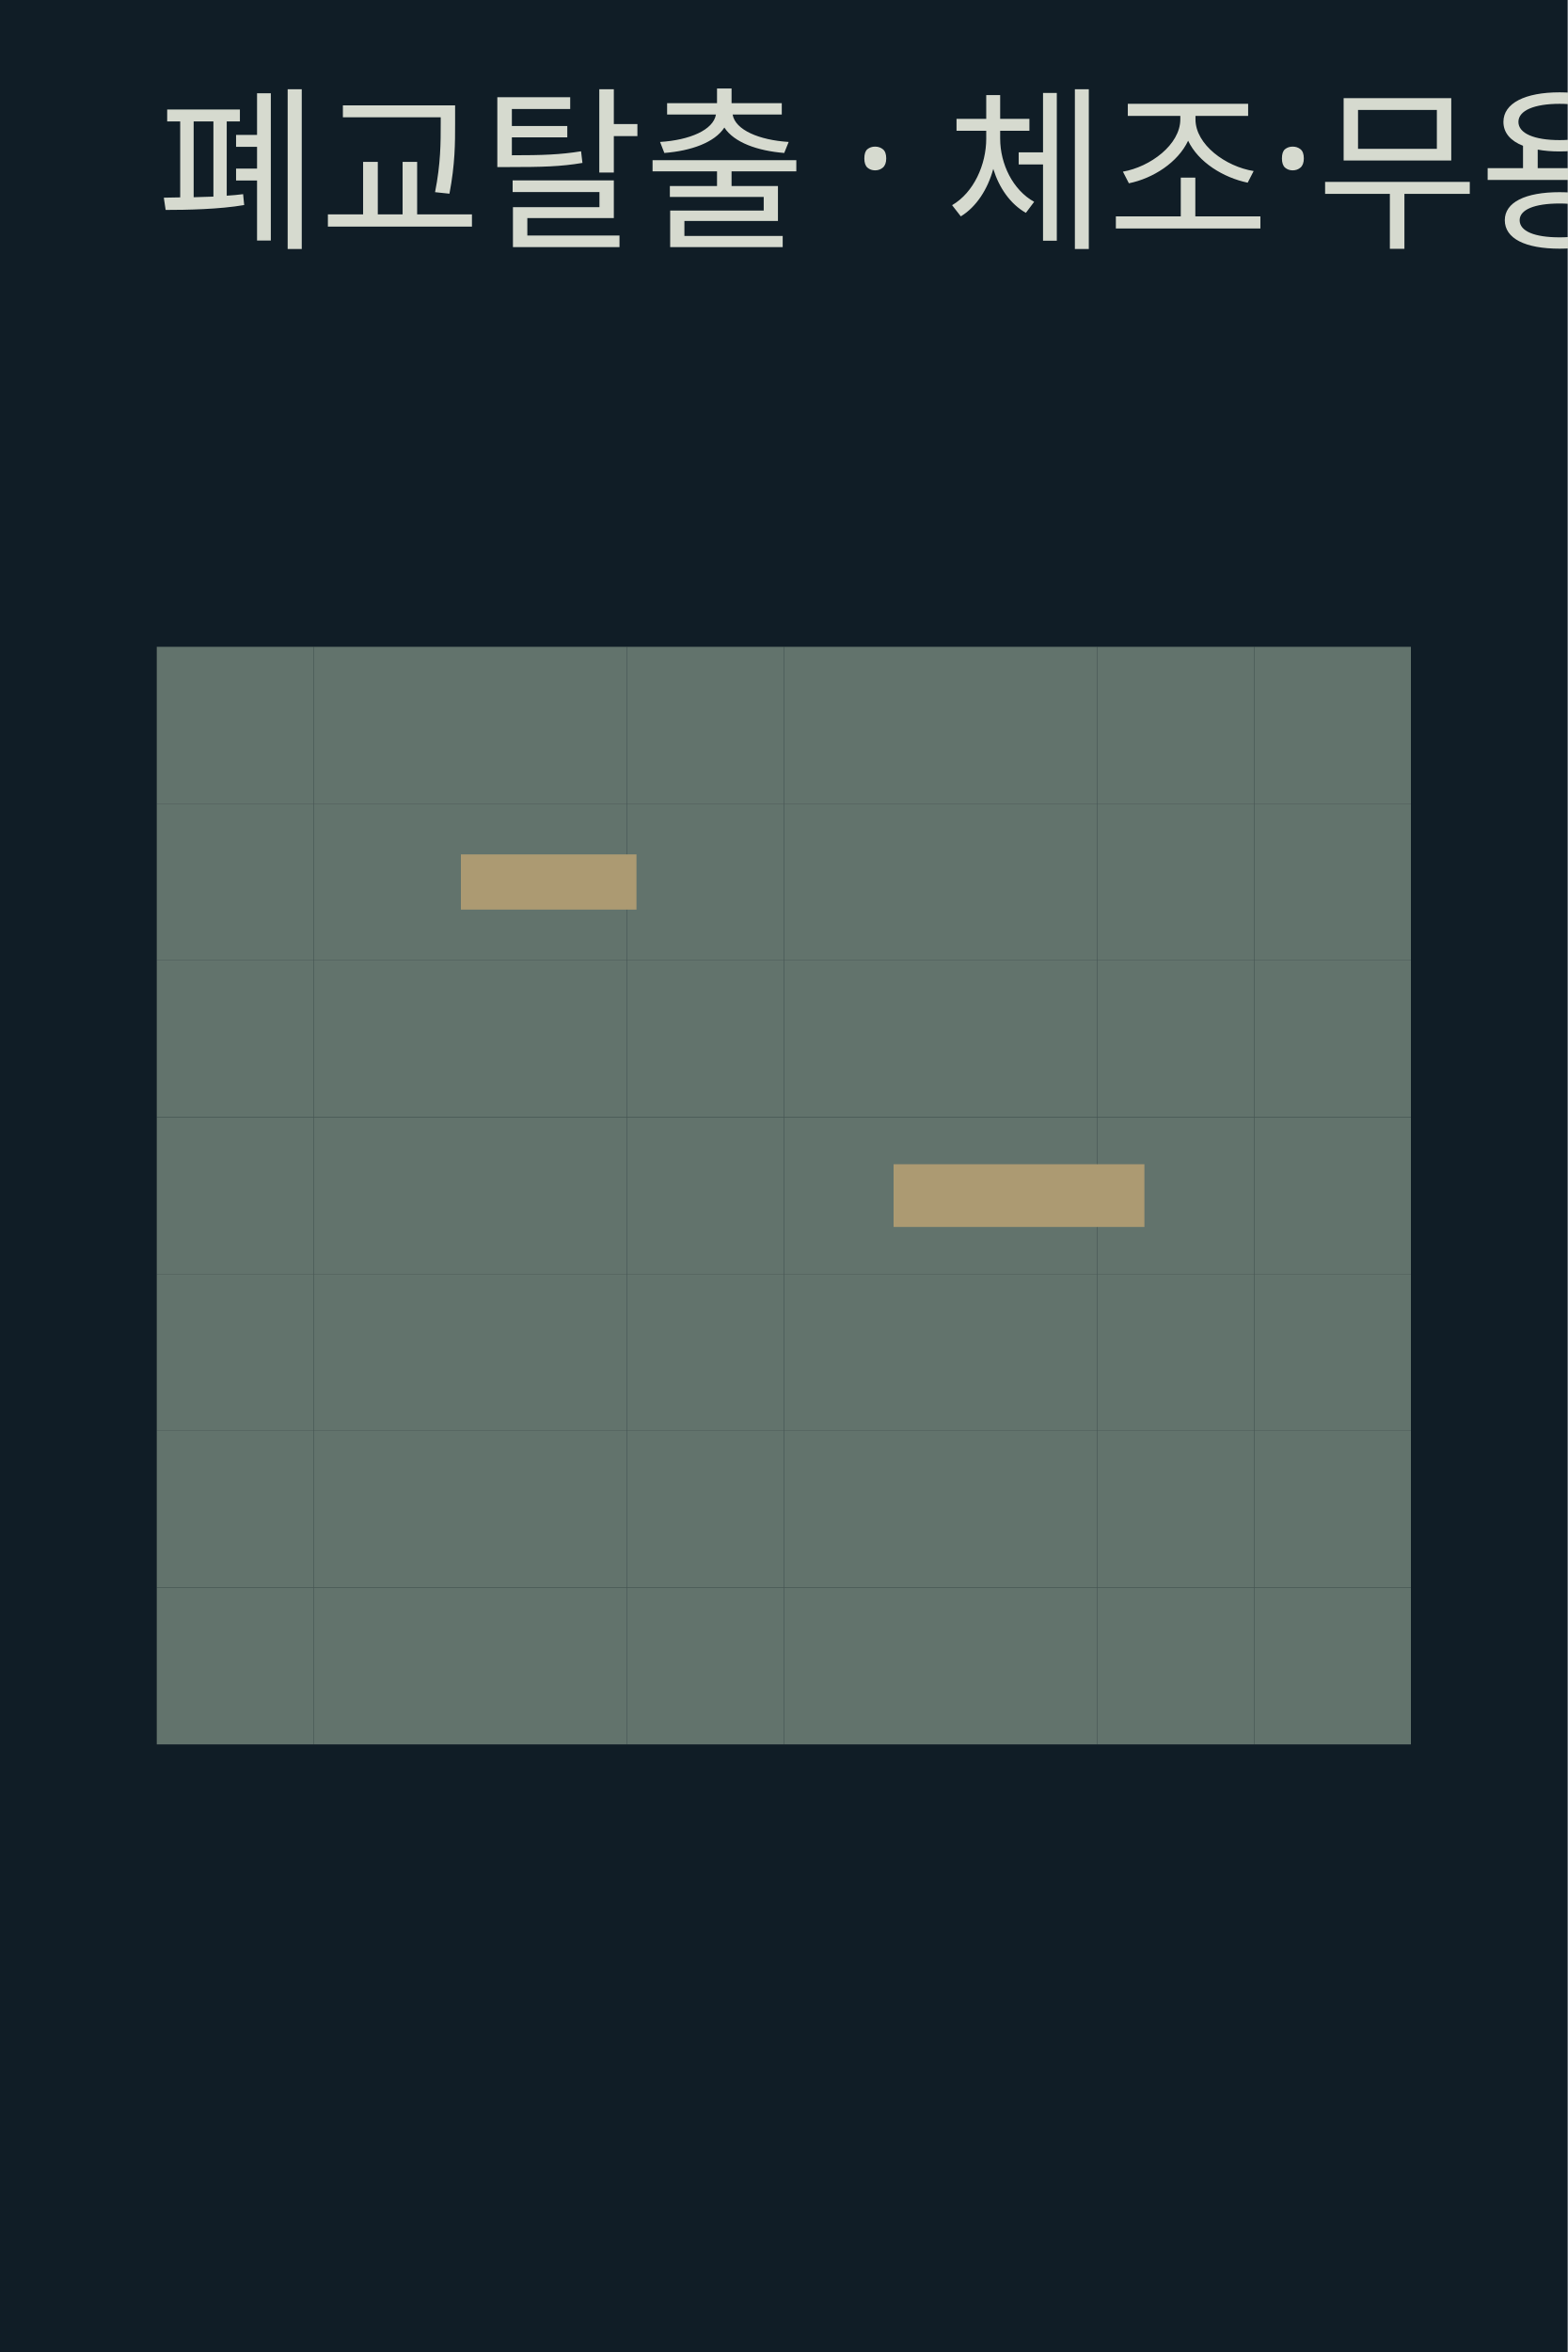
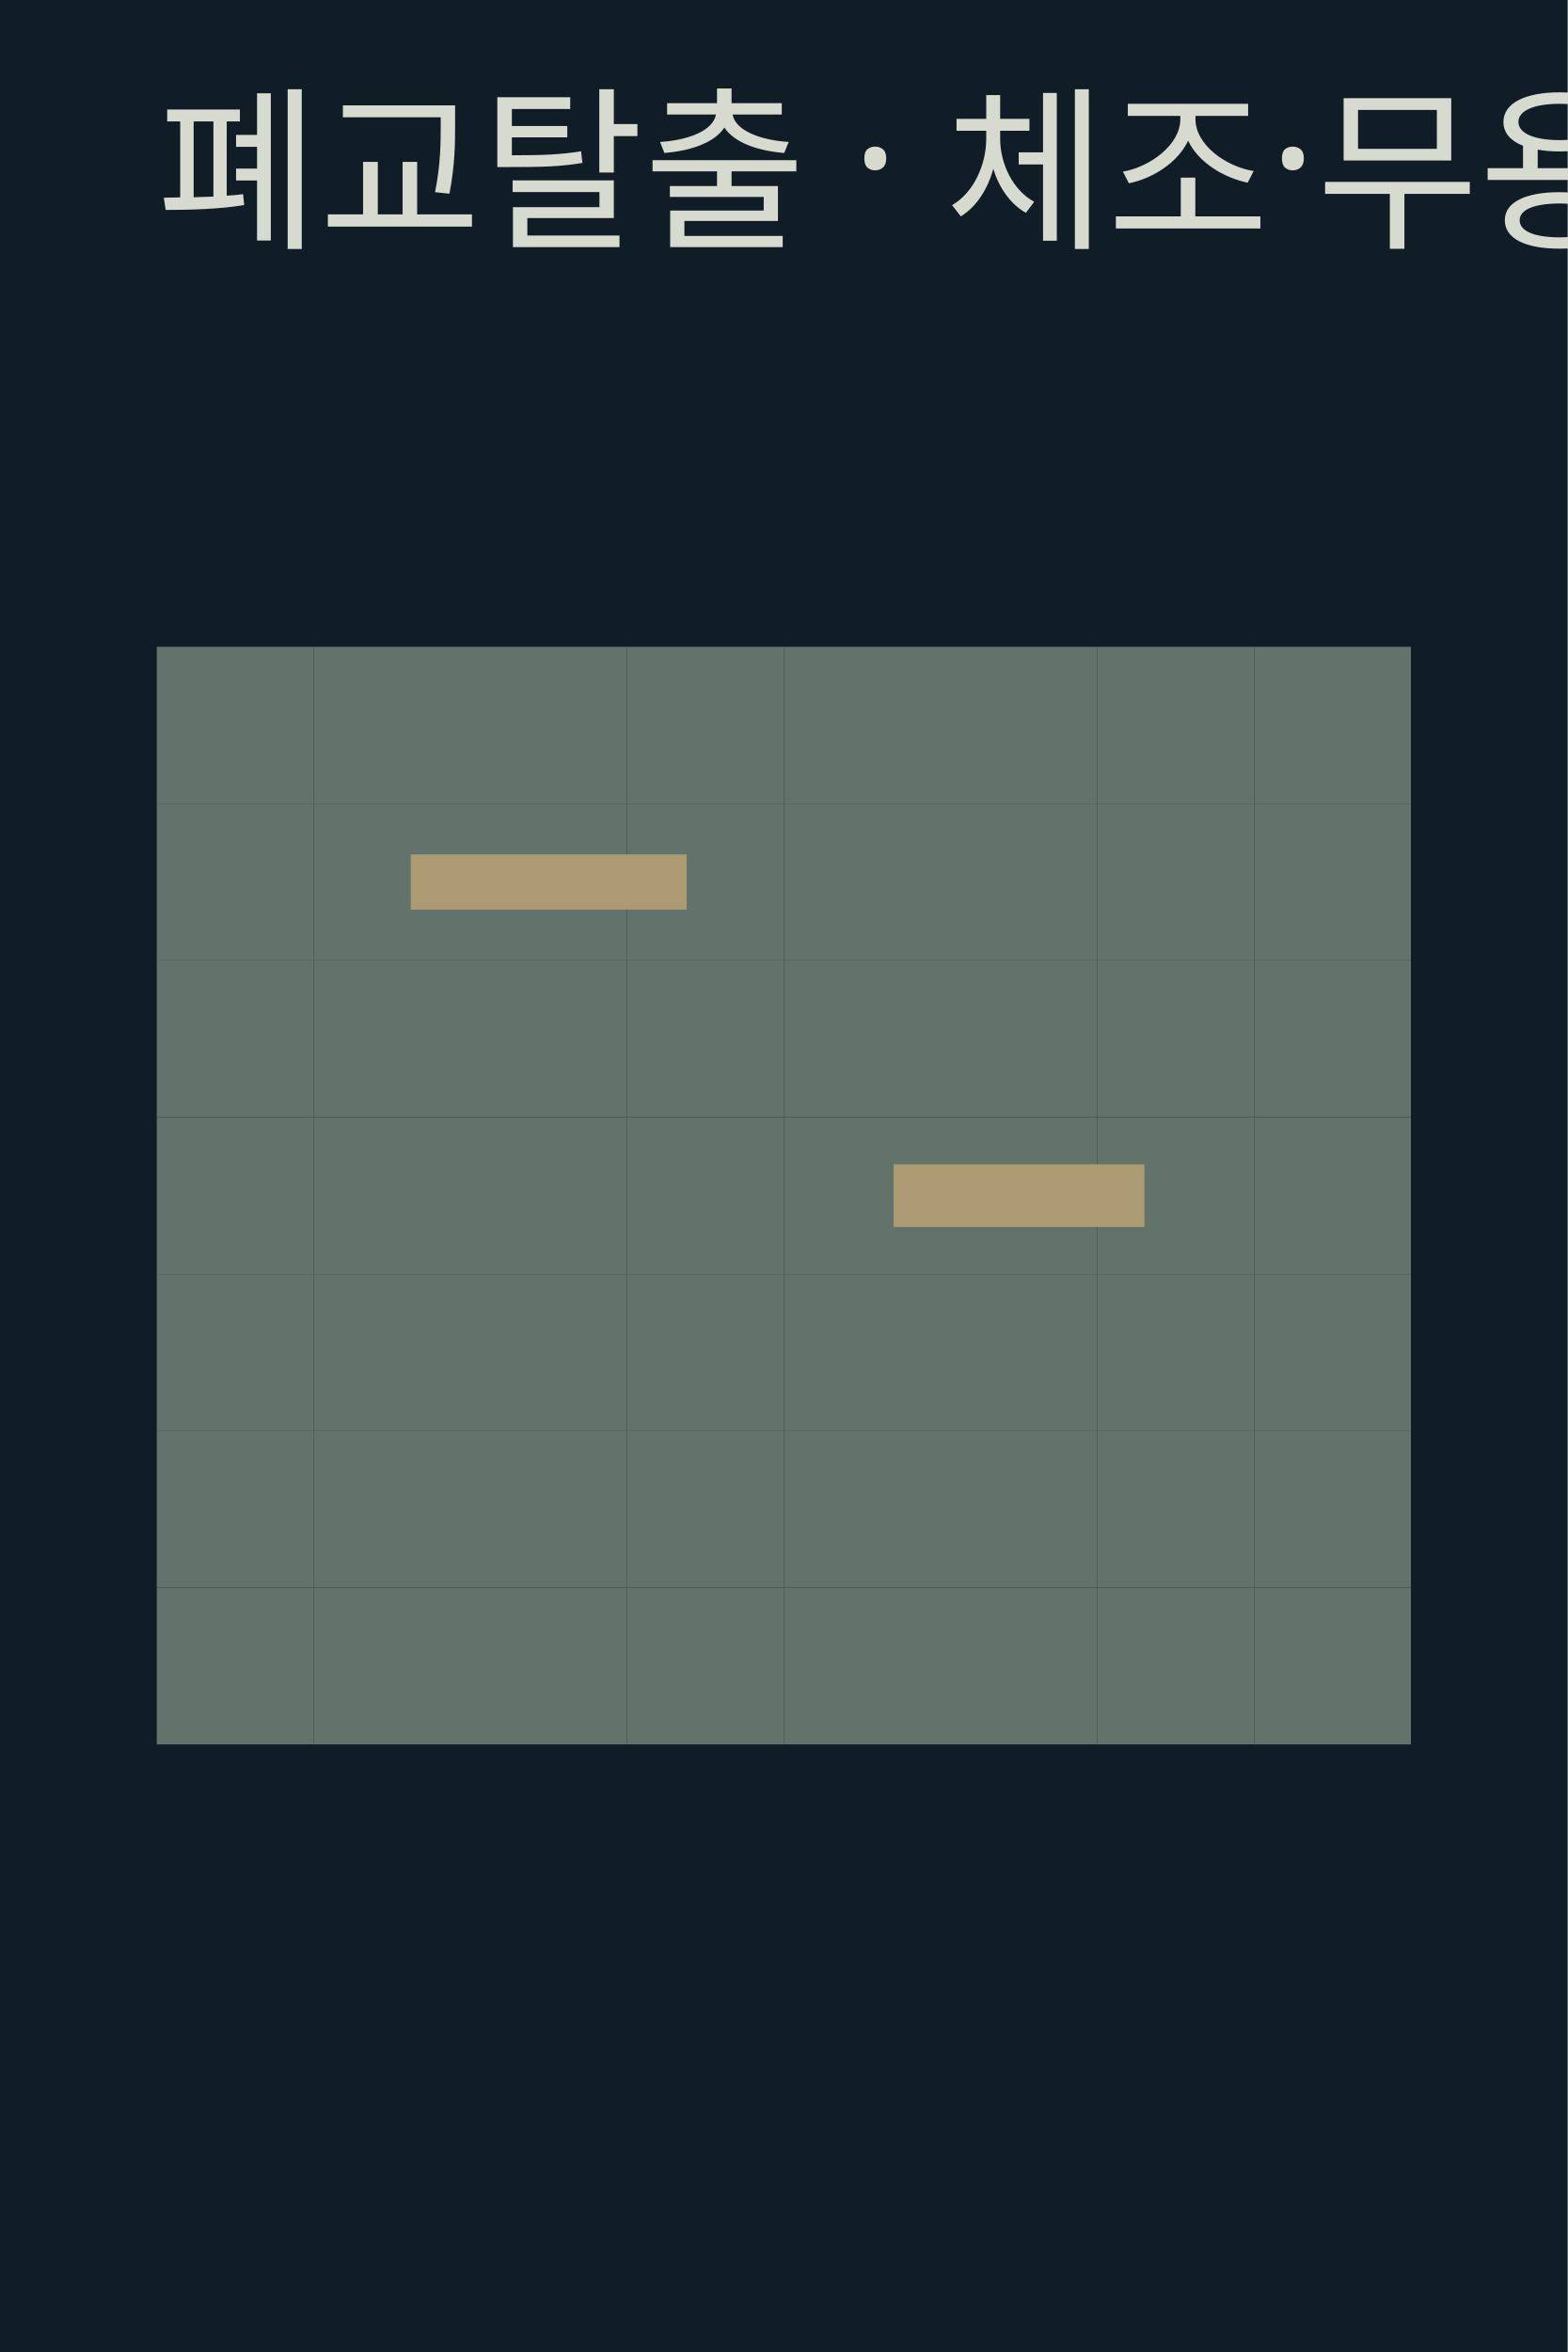
<svg xmlns="http://www.w3.org/2000/svg" viewBox="0 0 160 240">
  <rect width="160" height="240" fill="#101d26" />
  <style>text{font:10px sans-serif;fill:#d6dacf}</style>
  <text x="16" y="24" style="font-size:18px">폐교탈출 · 체조·무용실 탈의실</text>
  <rect x="16" y="162" width="16" height="16" fill="#62736c" />
  <rect x="16" y="146" width="16" height="16" fill="#62736c" />
  <rect x="16" y="130" width="16" height="16" fill="#62736c" />
  <rect x="16" y="114" width="16" height="16" fill="#62736c" />
  <rect x="16" y="98" width="16" height="16" fill="#62736c" />
  <rect x="16" y="82" width="16" height="16" fill="#62736c" />
  <rect x="16" y="66" width="16" height="16" fill="#62736c" />
  <rect x="32" y="162" width="16" height="16" fill="#62736c" />
  <rect x="32" y="146" width="16" height="16" fill="#62736c" />
  <rect x="32" y="130" width="16" height="16" fill="#62736c" />
  <rect x="32" y="114" width="16" height="16" fill="#62736c" />
  <rect x="32" y="98" width="16" height="16" fill="#62736c" />
  <rect x="32" y="82" width="16" height="16" fill="#62736c" />
  <rect x="32" y="66" width="16" height="16" fill="#62736c" />
  <rect x="48" y="162" width="16" height="16" fill="#62736c" />
  <rect x="48" y="146" width="16" height="16" fill="#62736c" />
  <rect x="48" y="130" width="16" height="16" fill="#62736c" />
  <rect x="48" y="114" width="16" height="16" fill="#62736c" />
  <rect x="48" y="98" width="16" height="16" fill="#62736c" />
  <rect x="48" y="82" width="16" height="16" fill="#62736c" />
  <rect x="48" y="66" width="16" height="16" fill="#62736c" />
  <rect x="64" y="162" width="16" height="16" fill="#62736c" />
  <rect x="64" y="146" width="16" height="16" fill="#62736c" />
  <rect x="64" y="130" width="16" height="16" fill="#62736c" />
  <rect x="64" y="114" width="16" height="16" fill="#62736c" />
  <rect x="64" y="98" width="16" height="16" fill="#62736c" />
  <rect x="64" y="82" width="16" height="16" fill="#62736c" />
  <rect x="64" y="66" width="16" height="16" fill="#62736c" />
  <rect x="80" y="162" width="16" height="16" fill="#62736c" />
  <rect x="80" y="146" width="16" height="16" fill="#62736c" />
  <rect x="80" y="130" width="16" height="16" fill="#62736c" />
  <rect x="80" y="114" width="16" height="16" fill="#62736c" />
  <rect x="80" y="98" width="16" height="16" fill="#62736c" />
  <rect x="80" y="82" width="16" height="16" fill="#62736c" />
  <rect x="80" y="66" width="16" height="16" fill="#62736c" />
  <rect x="96" y="162" width="16" height="16" fill="#62736c" />
  <rect x="96" y="146" width="16" height="16" fill="#62736c" />
  <rect x="96" y="130" width="16" height="16" fill="#62736c" />
  <rect x="96" y="114" width="16" height="16" fill="#62736c" />
  <rect x="96" y="98" width="16" height="16" fill="#62736c" />
  <rect x="96" y="82" width="16" height="16" fill="#62736c" />
  <rect x="96" y="66" width="16" height="16" fill="#62736c" />
  <rect x="112" y="162" width="16" height="16" fill="#62736c" />
  <rect x="112" y="146" width="16" height="16" fill="#62736c" />
  <rect x="112" y="130" width="16" height="16" fill="#62736c" />
  <rect x="112" y="114" width="16" height="16" fill="#62736c" />
  <rect x="112" y="98" width="16" height="16" fill="#62736c" />
  <rect x="112" y="82" width="16" height="16" fill="#62736c" />
  <rect x="112" y="66" width="16" height="16" fill="#62736c" />
  <rect x="128" y="162" width="16" height="16" fill="#62736c" />
  <rect x="128" y="146" width="16" height="16" fill="#62736c" />
  <rect x="128" y="130" width="16" height="16" fill="#62736c" />
  <rect x="128" y="114" width="16" height="16" fill="#62736c" />
  <rect x="128" y="98" width="16" height="16" fill="#62736c" />
  <rect x="128" y="82" width="16" height="16" fill="#62736c" />
  <rect x="128" y="66" width="16" height="16" fill="#62736c" />
-   <rect x="47.04" y="87.184" width="17.92" height="5.632" fill="#ac9a72" />
+   <rect x="41.92" y="87.184" width="28.16" height="5.632" fill="#ac9a72" />
  <rect x="91.2" y="118.8" width="25.6" height="6.4" fill="#ac9a72" />
</svg>
